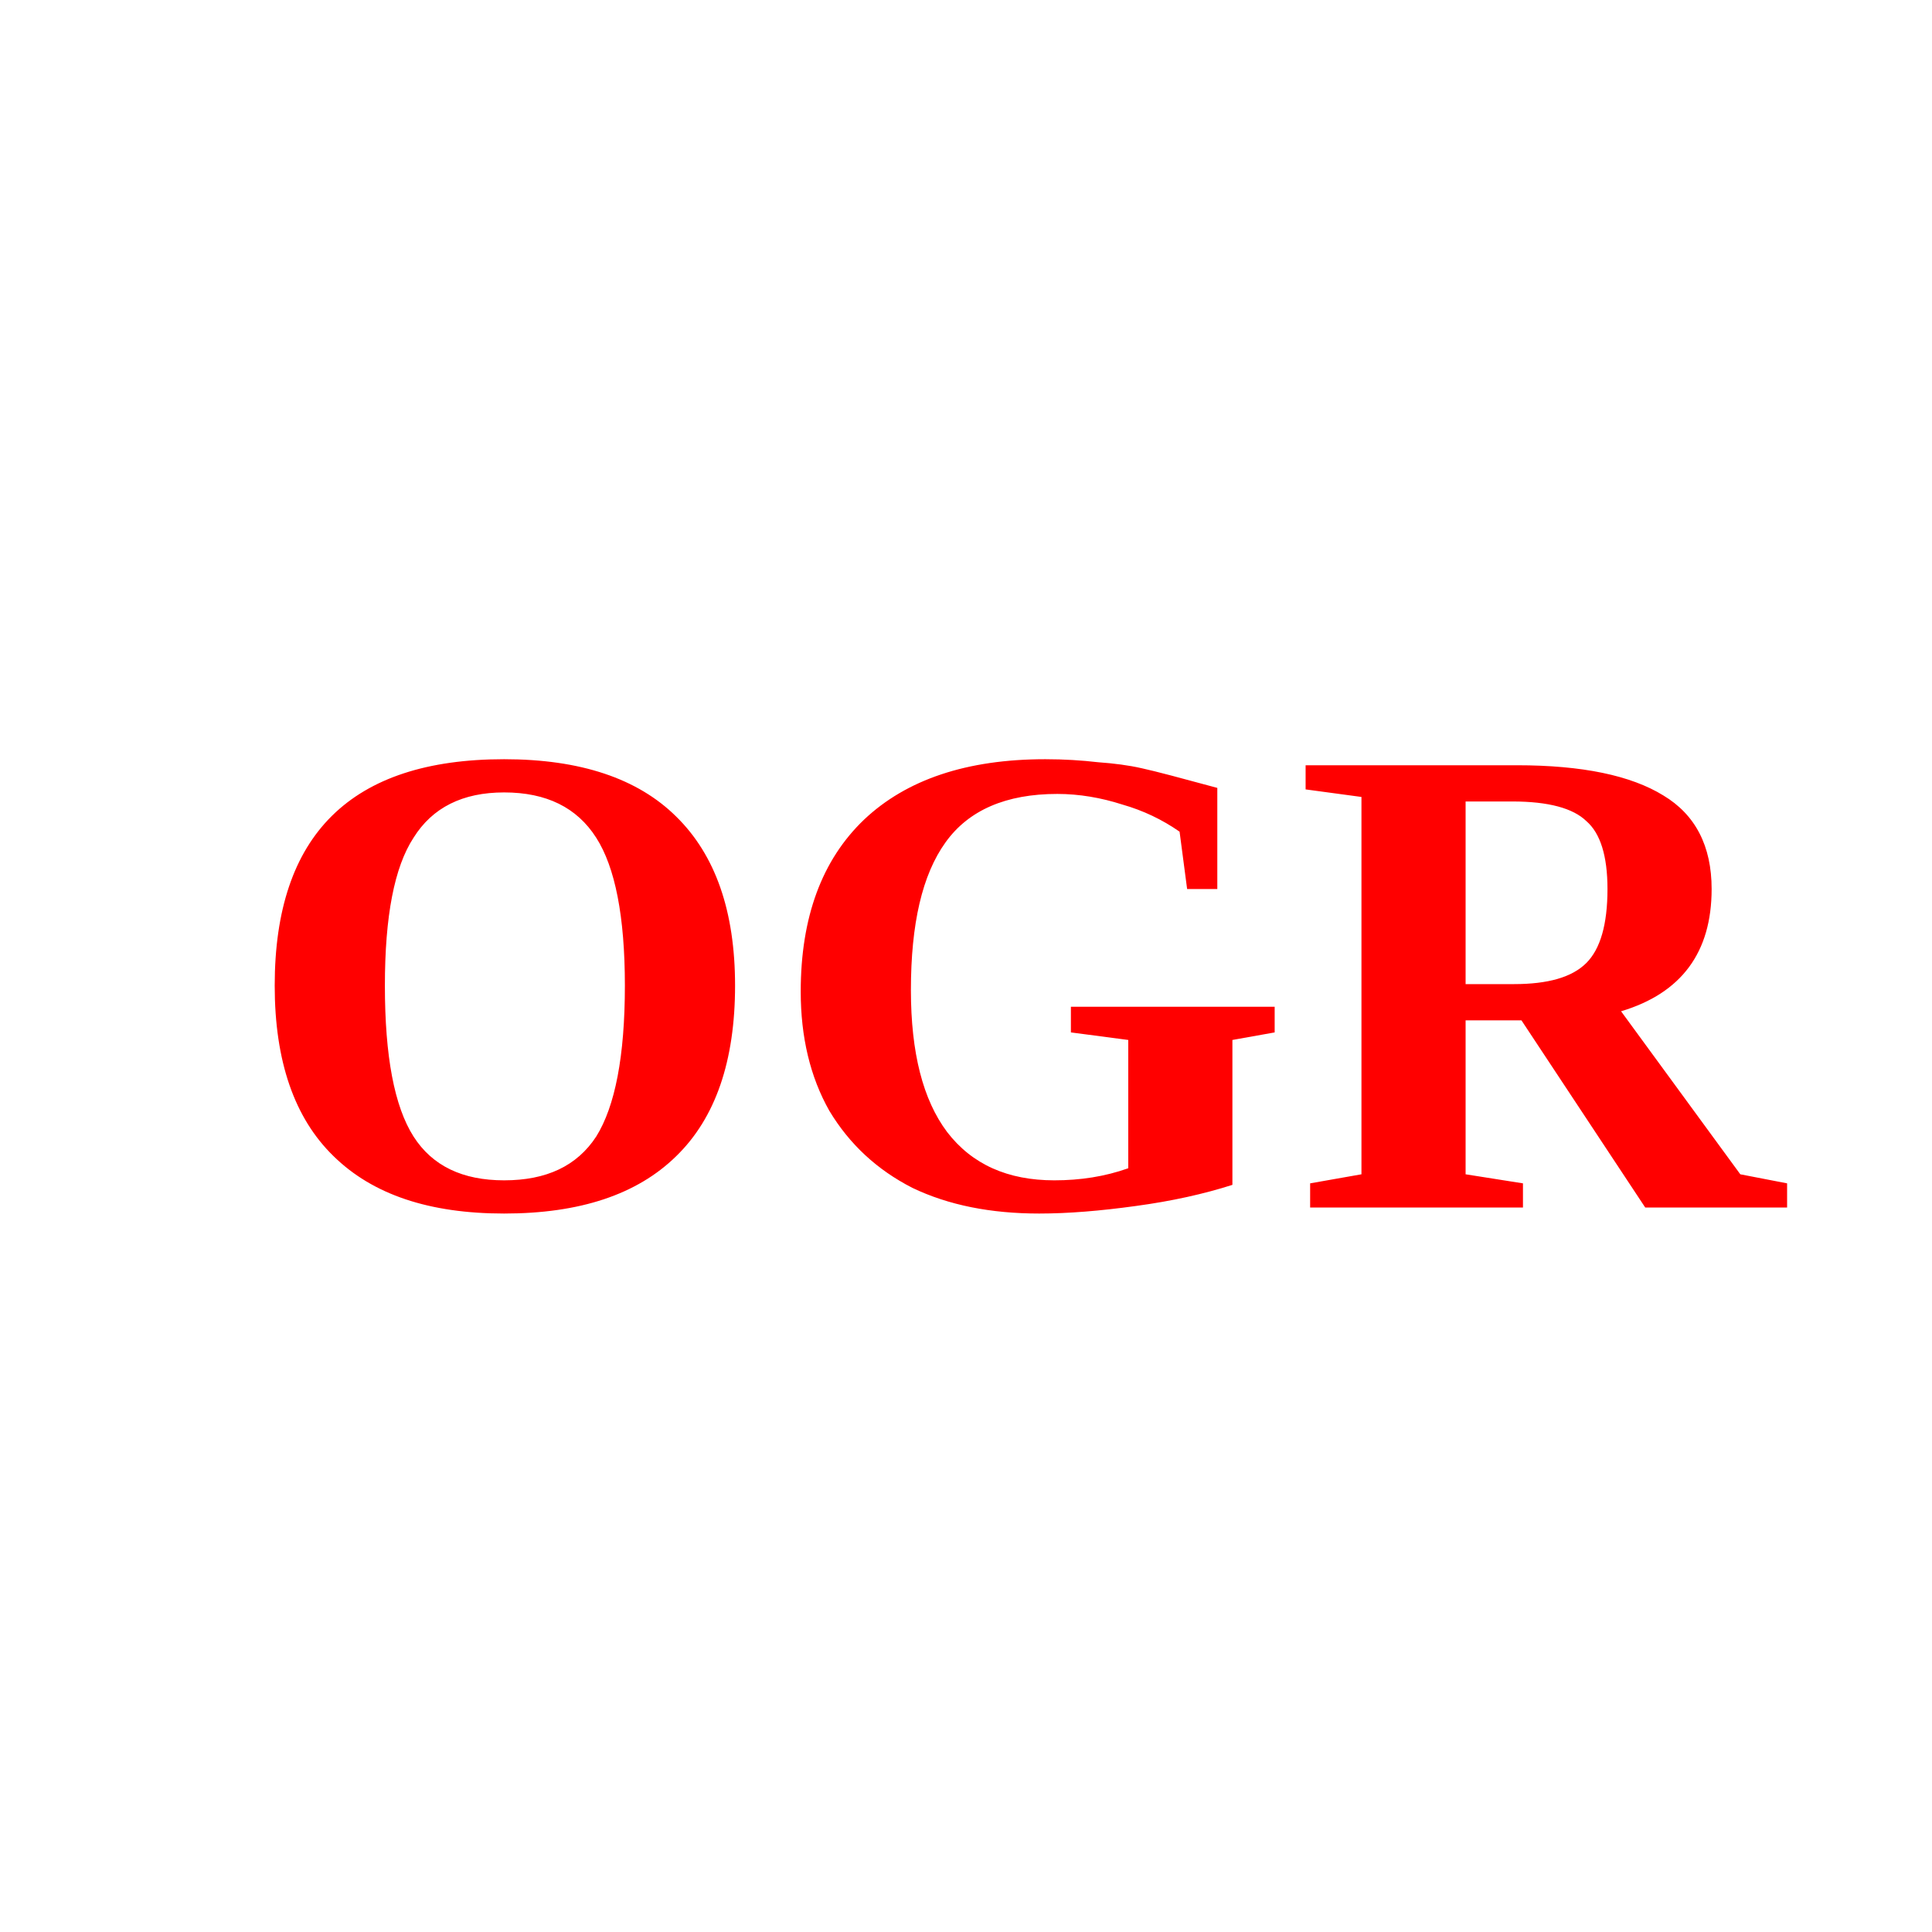
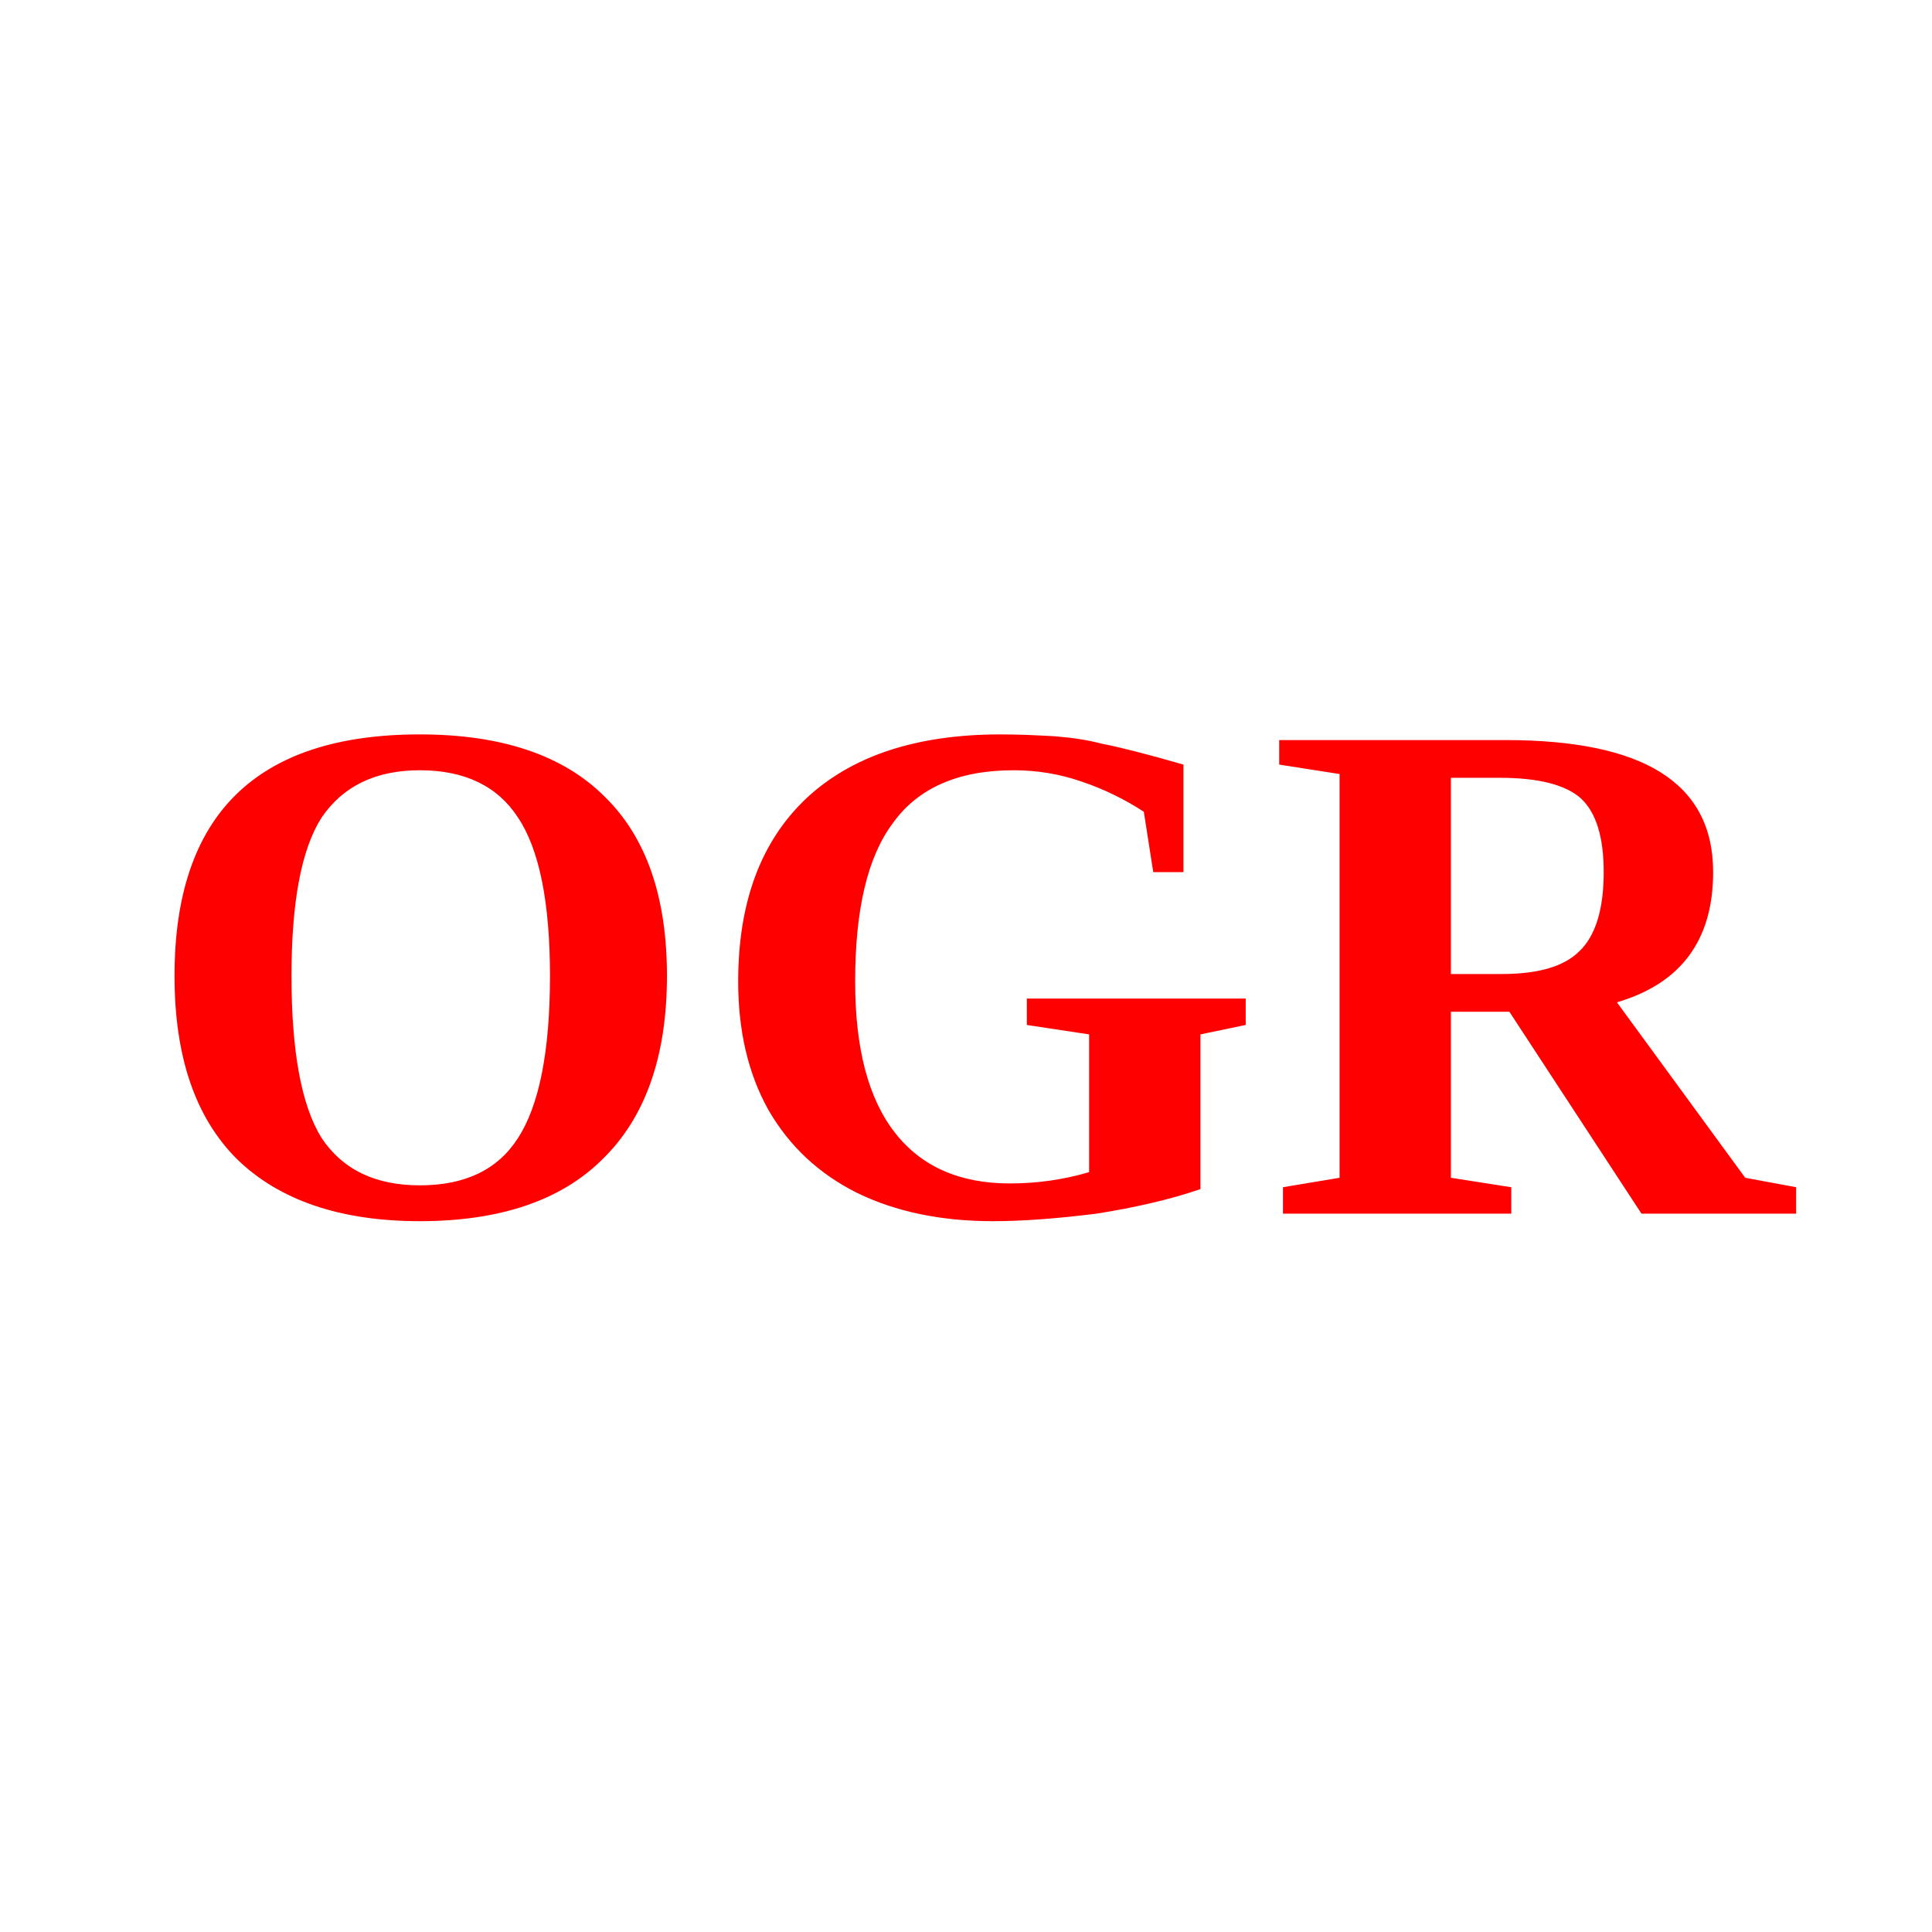
- <svg xmlns="http://www.w3.org/2000/svg" width="20" height="20">
+ <svg xmlns="http://www.w3.org/2000/svg" width="16" height="16">
  <g>
-     <text font-weight="bold" stroke="#000" xml:space="preserve" text-anchor="start" font-size="7" y="12.5" x="2.5" stroke-width="0" fill="#FF0000">OGR</text>
+     <text font-weight="bold" stroke="#000" xml:space="preserve" text-anchor="start" font-size="6" y="10.05" x="1.15" stroke-width="0" fill="#FF0000">OGR</text>
  </g>
</svg>
